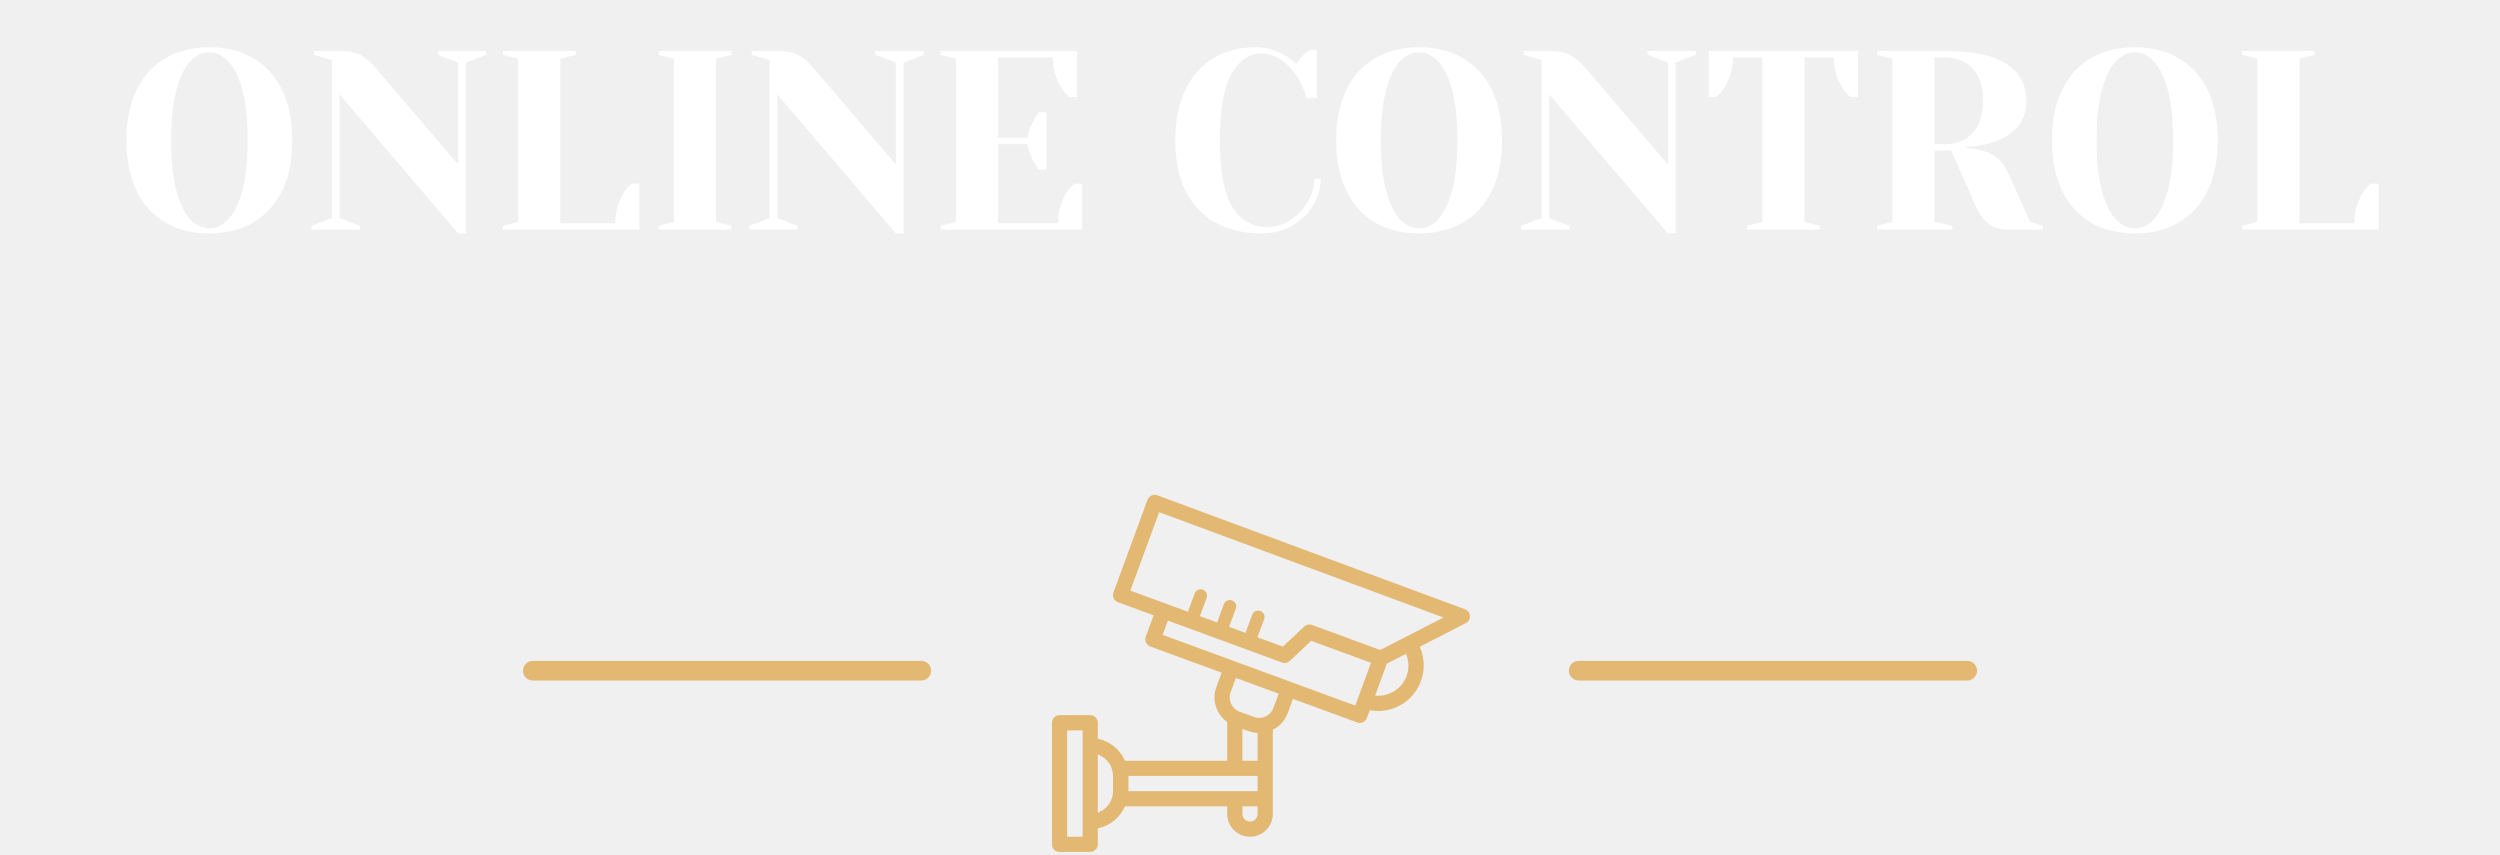
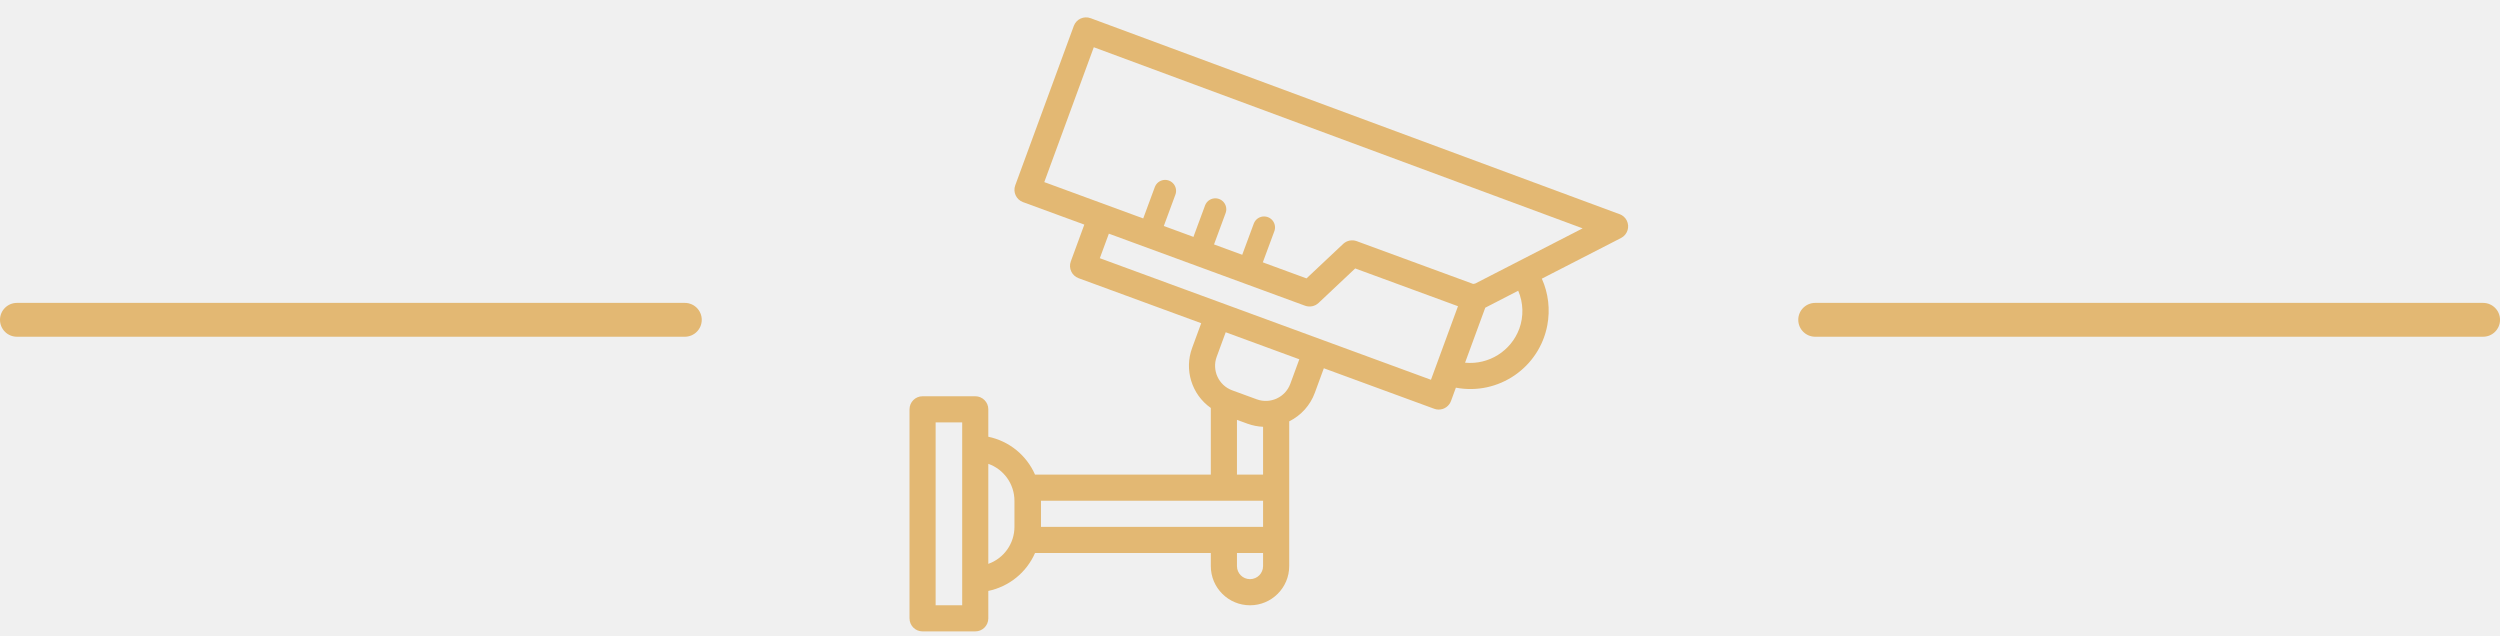
- <svg xmlns="http://www.w3.org/2000/svg" width="196" height="67" viewBox="0 0 196 67" fill="none">
-   <path d="M16.416 18.3C15.109 18.3 13.962 18.02 12.976 17.46C12.002 16.887 11.249 16.053 10.716 14.96C10.182 13.867 9.916 12.547 9.916 11C9.916 9.453 10.182 8.133 10.716 7.04C11.249 5.947 12.002 5.12 12.976 4.56C13.962 3.987 15.109 3.7 16.416 3.7C17.722 3.7 18.862 3.987 19.836 4.56C20.822 5.12 21.582 5.947 22.116 7.04C22.649 8.133 22.916 9.453 22.916 11C22.916 12.547 22.649 13.867 22.116 14.96C21.582 16.053 20.822 16.887 19.836 17.46C18.862 18.02 17.722 18.3 16.416 18.3ZM16.416 17.9C16.936 17.9 17.416 17.68 17.856 17.24C18.309 16.8 18.682 16.067 18.976 15.04C19.269 14.013 19.416 12.667 19.416 11C19.416 9.333 19.269 7.987 18.976 6.96C18.682 5.933 18.309 5.2 17.856 4.76C17.416 4.32 16.936 4.1 16.416 4.1C15.896 4.1 15.409 4.32 14.956 4.76C14.516 5.2 14.149 5.933 13.856 6.96C13.562 7.987 13.416 9.333 13.416 11C13.416 12.667 13.562 14.013 13.856 15.04C14.149 16.067 14.516 16.8 14.956 17.24C15.409 17.68 15.896 17.9 16.416 17.9ZM26.62 7.4V17.1L28.22 17.7V18H24.42V17.7L26.02 17.1V4.7L24.62 4.3V4H26.72C27.427 4 27.98 4.127 28.38 4.38C28.78 4.633 29.16 4.973 29.52 5.4L35.92 12.9V4.9L34.32 4.3V4H38.12V4.3L36.52 4.9V18.3H35.92L26.62 7.4ZM39.43 17.7L40.63 17.4V4.6L39.43 4.3V4H45.13V4.3L43.93 4.6V17.5H48.23C48.23 16.66 48.443 15.88 48.87 15.16C49.056 14.853 49.276 14.6 49.53 14.4H50.13V18H39.43V17.7ZM51.637 18V17.7L52.837 17.4V4.6L51.637 4.3V4H57.337V4.3L56.137 4.6V17.4L57.337 17.7V18H51.637ZM60.937 7.4V17.1L62.537 17.7V18H58.737V17.7L60.337 17.1V4.7L58.937 4.3V4H61.037C61.743 4 62.297 4.127 62.697 4.38C63.097 4.633 63.477 4.973 63.837 5.4L70.237 12.9V4.9L68.637 4.3V4H72.437V4.3L70.837 4.9V18.3H70.237L60.937 7.4ZM73.746 17.7L74.946 17.4V4.6L73.746 4.3V4H84.446V7.6H83.846C83.593 7.4 83.373 7.147 83.186 6.84C82.759 6.12 82.546 5.34 82.546 4.5H78.246V10.8H80.546C80.639 10.293 80.813 9.82 81.066 9.38C81.173 9.18 81.299 8.987 81.446 8.8H82.046V13.3H81.446C81.299 13.113 81.173 12.92 81.066 12.72C80.813 12.28 80.639 11.807 80.546 11.3H78.246V17.5H82.946C82.946 16.66 83.159 15.88 83.586 15.16C83.773 14.853 83.993 14.6 84.246 14.4H84.846V18H73.746V17.7ZM98.942 18.3C96.809 18.3 95.142 17.667 93.942 16.4C92.742 15.133 92.142 13.333 92.142 11C92.142 9.467 92.402 8.153 92.922 7.06C93.456 5.953 94.195 5.12 95.142 4.56C96.102 3.987 97.209 3.7 98.462 3.7C99.222 3.7 99.989 3.92 100.762 4.36C101.056 4.52 101.349 4.733 101.642 5C101.869 4.653 102.102 4.38 102.342 4.18C102.582 4.007 102.716 3.913 102.742 3.9H103.242V7.7H102.442C102.269 7.06 102.009 6.48 101.662 5.96C101.342 5.453 100.942 5.033 100.462 4.7C99.996 4.367 99.456 4.2 98.842 4.2C97.922 4.2 97.156 4.733 96.542 5.8C95.942 6.867 95.642 8.6 95.642 11C95.642 13.44 95.969 15.187 96.622 16.24C97.289 17.28 98.195 17.8 99.342 17.8C99.969 17.8 100.562 17.627 101.122 17.28C101.696 16.92 102.156 16.447 102.502 15.86C102.862 15.273 103.042 14.653 103.042 14H103.542C103.542 14.76 103.336 15.473 102.922 16.14C102.522 16.793 101.969 17.32 101.262 17.72C100.569 18.107 99.796 18.3 98.942 18.3ZM111.259 18.3C109.953 18.3 108.806 18.02 107.819 17.46C106.846 16.887 106.093 16.053 105.559 14.96C105.026 13.867 104.759 12.547 104.759 11C104.759 9.453 105.026 8.133 105.559 7.04C106.093 5.947 106.846 5.12 107.819 4.56C108.806 3.987 109.953 3.7 111.259 3.7C112.566 3.7 113.706 3.987 114.679 4.56C115.666 5.12 116.426 5.947 116.959 7.04C117.493 8.133 117.759 9.453 117.759 11C117.759 12.547 117.493 13.867 116.959 14.96C116.426 16.053 115.666 16.887 114.679 17.46C113.706 18.02 112.566 18.3 111.259 18.3ZM111.259 17.9C111.779 17.9 112.259 17.68 112.699 17.24C113.153 16.8 113.526 16.067 113.819 15.04C114.113 14.013 114.259 12.667 114.259 11C114.259 9.333 114.113 7.987 113.819 6.96C113.526 5.933 113.153 5.2 112.699 4.76C112.259 4.32 111.779 4.1 111.259 4.1C110.739 4.1 110.253 4.32 109.799 4.76C109.359 5.2 108.993 5.933 108.699 6.96C108.406 7.987 108.259 9.333 108.259 11C108.259 12.667 108.406 14.013 108.699 15.04C108.993 16.067 109.359 16.8 109.799 17.24C110.253 17.68 110.739 17.9 111.259 17.9ZM121.464 7.4V17.1L123.064 17.7V18H119.264V17.7L120.864 17.1V4.7L119.464 4.3V4H121.564C122.271 4 122.824 4.127 123.224 4.38C123.624 4.633 124.004 4.973 124.364 5.4L130.764 12.9V4.9L129.164 4.3V4H132.964V4.3L131.364 4.9V18.3H130.764L121.464 7.4ZM136.969 17.7L138.169 17.4V4.5H135.869C135.869 5.313 135.649 6.093 135.209 6.84C135.022 7.147 134.809 7.4 134.569 7.6H133.969V4H145.669V7.6H145.069C144.815 7.4 144.595 7.147 144.409 6.84C143.982 6.12 143.769 5.34 143.769 4.5H141.469V17.4L142.669 17.7V18H136.969V17.7ZM147.164 17.7L148.364 17.4V4.6L147.164 4.3V4H152.464C154.731 4 156.364 4.347 157.364 5.04C158.364 5.72 158.864 6.673 158.864 7.9C158.864 8.727 158.644 9.4 158.204 9.92C157.764 10.427 157.197 10.807 156.504 11.06C155.771 11.34 154.991 11.487 154.164 11.5V11.6C154.657 11.627 155.091 11.7 155.464 11.82C156.397 12.113 157.031 12.64 157.364 13.4L159.164 17.4L160.164 17.7V18H157.364C156.271 18 155.471 17.433 154.964 16.3L152.964 11.8H151.664V17.4L153.064 17.7V18H147.164V17.7ZM152.464 11.3C153.397 11.3 154.131 11.007 154.664 10.42C155.197 9.833 155.464 8.993 155.464 7.9C155.464 6.807 155.197 5.967 154.664 5.38C154.131 4.793 153.397 4.5 152.464 4.5H151.664V11.3H152.464ZM167.373 18.3C166.066 18.3 164.919 18.02 163.933 17.46C162.959 16.887 162.206 16.053 161.673 14.96C161.139 13.867 160.873 12.547 160.873 11C160.873 9.453 161.139 8.133 161.673 7.04C162.206 5.947 162.959 5.12 163.933 4.56C164.919 3.987 166.066 3.7 167.373 3.7C168.679 3.7 169.819 3.987 170.793 4.56C171.779 5.12 172.539 5.947 173.073 7.04C173.606 8.133 173.873 9.453 173.873 11C173.873 12.547 173.606 13.867 173.073 14.96C172.539 16.053 171.779 16.887 170.793 17.46C169.819 18.02 168.679 18.3 167.373 18.3ZM167.373 17.9C167.893 17.9 168.373 17.68 168.813 17.24C169.266 16.8 169.639 16.067 169.933 15.04C170.226 14.013 170.373 12.667 170.373 11C170.373 9.333 170.226 7.987 169.933 6.96C169.639 5.933 169.266 5.2 168.813 4.76C168.373 4.32 167.893 4.1 167.373 4.1C166.853 4.1 166.366 4.32 165.913 4.76C165.473 5.2 165.106 5.933 164.813 6.96C164.519 7.987 164.373 9.333 164.373 11C164.373 12.667 164.519 14.013 164.813 15.04C165.106 16.067 165.473 16.8 165.913 17.24C166.366 17.68 166.853 17.9 167.373 17.9ZM175.777 17.7L176.977 17.4V4.6L175.777 4.3V4H181.477V4.3L180.277 4.6V17.5H184.577C184.577 16.66 184.791 15.88 185.217 15.16C185.404 14.853 185.624 14.6 185.877 14.4H186.477V18H175.777V17.7Z" fill="white" />
-   <rect x="41.001" y="51.812" width="32" height="1.543" rx="0.772" fill="#E3B873" />
-   <rect x="123" y="51.812" width="32" height="1.543" rx="0.772" fill="#E3B873" />
-   <path d="M114.851 47.766L90.731 38.829C90.422 38.715 90.079 38.873 89.966 39.182C89.965 39.182 89.965 39.182 89.965 39.183L87.295 46.451C87.181 46.76 87.34 47.102 87.648 47.215H87.649L90.445 48.242L89.829 49.92C89.716 50.229 89.874 50.571 90.183 50.685L95.775 52.738L95.364 53.857C94.991 54.859 95.339 55.987 96.213 56.603V59.643H88.197C87.809 58.756 87.015 58.112 86.067 57.916V56.665C86.067 56.336 85.801 56.069 85.471 56.069H83.069C82.74 56.069 82.474 56.336 82.474 56.665V66.197C82.474 66.526 82.74 66.792 83.069 66.792H85.471C85.801 66.792 86.067 66.526 86.067 66.197V64.946C87.015 64.749 87.809 64.105 88.197 63.218H96.213V63.814C96.213 64.801 97.013 65.601 98.001 65.601C98.987 65.601 99.788 64.801 99.788 63.814V57.214C100.329 56.946 100.748 56.48 100.956 55.912L101.367 54.793L106.4 56.64C106.466 56.664 106.535 56.677 106.605 56.677C106.855 56.677 107.079 56.521 107.165 56.286L107.388 55.678C109.327 56.043 111.194 54.767 111.558 52.829C111.693 52.112 111.606 51.372 111.308 50.707L114.919 48.853C115.212 48.703 115.328 48.344 115.178 48.051C115.11 47.918 114.994 47.816 114.854 47.764L114.851 47.766ZM97.405 57.146L97.898 57.325C98.123 57.405 98.358 57.452 98.596 57.462V59.643H97.405V57.146ZM84.876 65.601H83.665V57.261H84.876V65.601ZM87.259 62.026C87.258 62.784 86.781 63.458 86.067 63.712V59.15C86.781 59.403 87.258 60.078 87.259 60.835V62.026ZM88.469 60.835H98.596V62.026H88.469V60.835ZM98.001 64.409C97.671 64.409 97.405 64.143 97.405 63.814V63.218H98.596V63.814C98.596 64.143 98.329 64.409 98.001 64.409ZM100.249 54.383L99.838 55.502C99.611 56.119 98.927 56.435 98.309 56.209L97.188 55.798C96.571 55.572 96.254 54.887 96.481 54.269C96.481 54.269 96.481 54.269 96.481 54.269L96.892 53.151L99.912 54.26L100.249 54.383ZM106.252 55.318L91.152 49.774L91.564 48.655L100.511 51.941C100.723 52.017 100.96 51.969 101.125 51.815L102.797 50.241L107.484 51.963L106.252 55.318ZM110.28 52.99C109.903 54.008 108.887 54.644 107.807 54.539L108.728 52.032L110.231 51.257C110.466 51.808 110.484 52.427 110.28 52.99ZM108.269 50.93C108.238 50.933 108.206 50.938 108.176 50.947L102.864 48.996C102.652 48.919 102.415 48.967 102.25 49.121L100.577 50.695L88.619 46.304L90.877 40.154L113.168 48.413L108.269 50.93Z" fill="#E3B873" />
-   <path d="M94.129 46.703L93.604 48.123M96.419 47.543L95.894 48.963M98.641 48.37L98.115 49.79" stroke="#E3B873" stroke-linecap="round" />
+ <svg xmlns="http://www.w3.org/2000/svg" width="114" height="29" viewBox="0 0 114 29" fill="none">
+   <g id="Component 1">
+     <rect id="Rectangle 6.7" x="0" y="13.812" width="32" height="1.543" rx="0.772" fill="#E3B873" />
+     <rect id="Rectangle 6.8" x="82.001" y="13.812" width="32" height="1.543" rx="0.772" fill="#E3B873" />
+     <g id="Group">
+       <path id="Vector" d="M73.851 9.766L49.731 0.829C49.422 0.715 49.079 0.873 48.965 1.182C48.965 1.182 48.965 1.182 48.965 1.183L46.295 8.451C46.181 8.759 46.34 9.102 46.648 9.216H46.649L49.445 10.242L48.829 11.92C48.715 12.229 48.874 12.571 49.182 12.685L54.775 14.738L54.364 15.857C53.991 16.859 54.339 17.987 55.213 18.603V21.643H47.197C46.809 20.756 46.015 20.112 45.067 19.916V18.665C45.067 18.336 44.801 18.069 44.471 18.069H42.069C41.74 18.069 41.474 18.336 41.474 18.665V28.197C41.474 28.526 41.74 28.792 42.069 28.792H44.471C44.801 28.792 45.067 28.526 45.067 28.197V26.946C46.015 26.749 46.809 26.105 47.197 25.218H55.213V25.814C55.213 26.801 56.013 27.601 57.001 27.601C57.987 27.601 58.788 26.801 58.788 25.814V19.214C59.329 18.945 59.748 18.48 59.956 17.912L60.367 16.793L65.4 18.64C65.466 18.665 65.535 18.677 65.605 18.677C65.855 18.677 66.079 18.521 66.165 18.287L66.388 17.678C68.327 18.043 70.194 16.767 70.558 14.829C70.693 14.113 70.606 13.372 70.308 12.707L73.919 10.853C74.212 10.703 74.328 10.344 74.178 10.051C74.11 9.918 73.994 9.816 73.854 9.764L73.851 9.766ZM56.405 19.146L56.898 19.325C57.123 19.405 57.358 19.451 57.596 19.462V21.643H56.405V19.146ZM43.876 27.601H42.665V19.261H43.876V27.601ZM46.259 24.026C46.258 24.784 45.781 25.458 45.067 25.712V21.15C45.781 21.403 46.258 22.078 46.259 22.835V24.026ZM47.469 22.835H57.596V24.026H47.469V22.835ZM57.001 26.409C56.671 26.409 56.405 26.143 56.405 25.814V25.218H57.596V25.814C57.596 26.143 57.33 26.409 57.001 26.409ZM59.249 16.383L58.838 17.502C58.611 18.119 57.926 18.436 57.309 18.209L56.188 17.799C55.571 17.572 55.254 16.887 55.481 16.269C55.481 16.269 55.481 16.269 55.481 16.269L55.892 15.151L58.912 16.26L59.249 16.383ZM65.252 17.318L50.152 11.774L50.564 10.655L59.511 13.941C59.723 14.018 59.96 13.969 60.125 13.815L61.797 12.241L66.484 13.963L65.252 17.318ZM69.28 14.99C68.903 16.008 67.887 16.644 66.807 16.539L67.728 14.031L69.231 13.257C69.466 13.808 69.484 14.427 69.28 14.99ZM67.269 12.93C67.238 12.933 67.207 12.938 67.176 12.947L61.864 10.996C61.653 10.919 61.415 10.967 61.25 11.121L59.577 12.695L47.619 8.304L49.877 2.154L72.168 10.413L67.269 12.93Z" fill="#E3B873" />
+       <path id="Vector 2" d="M53.129 8.703L52.604 10.123M55.419 9.543L54.894 10.963M57.641 10.37L57.115 11.79" stroke="#E3B873" stroke-linecap="round" />
+     </g>
+   </g>
</svg>
